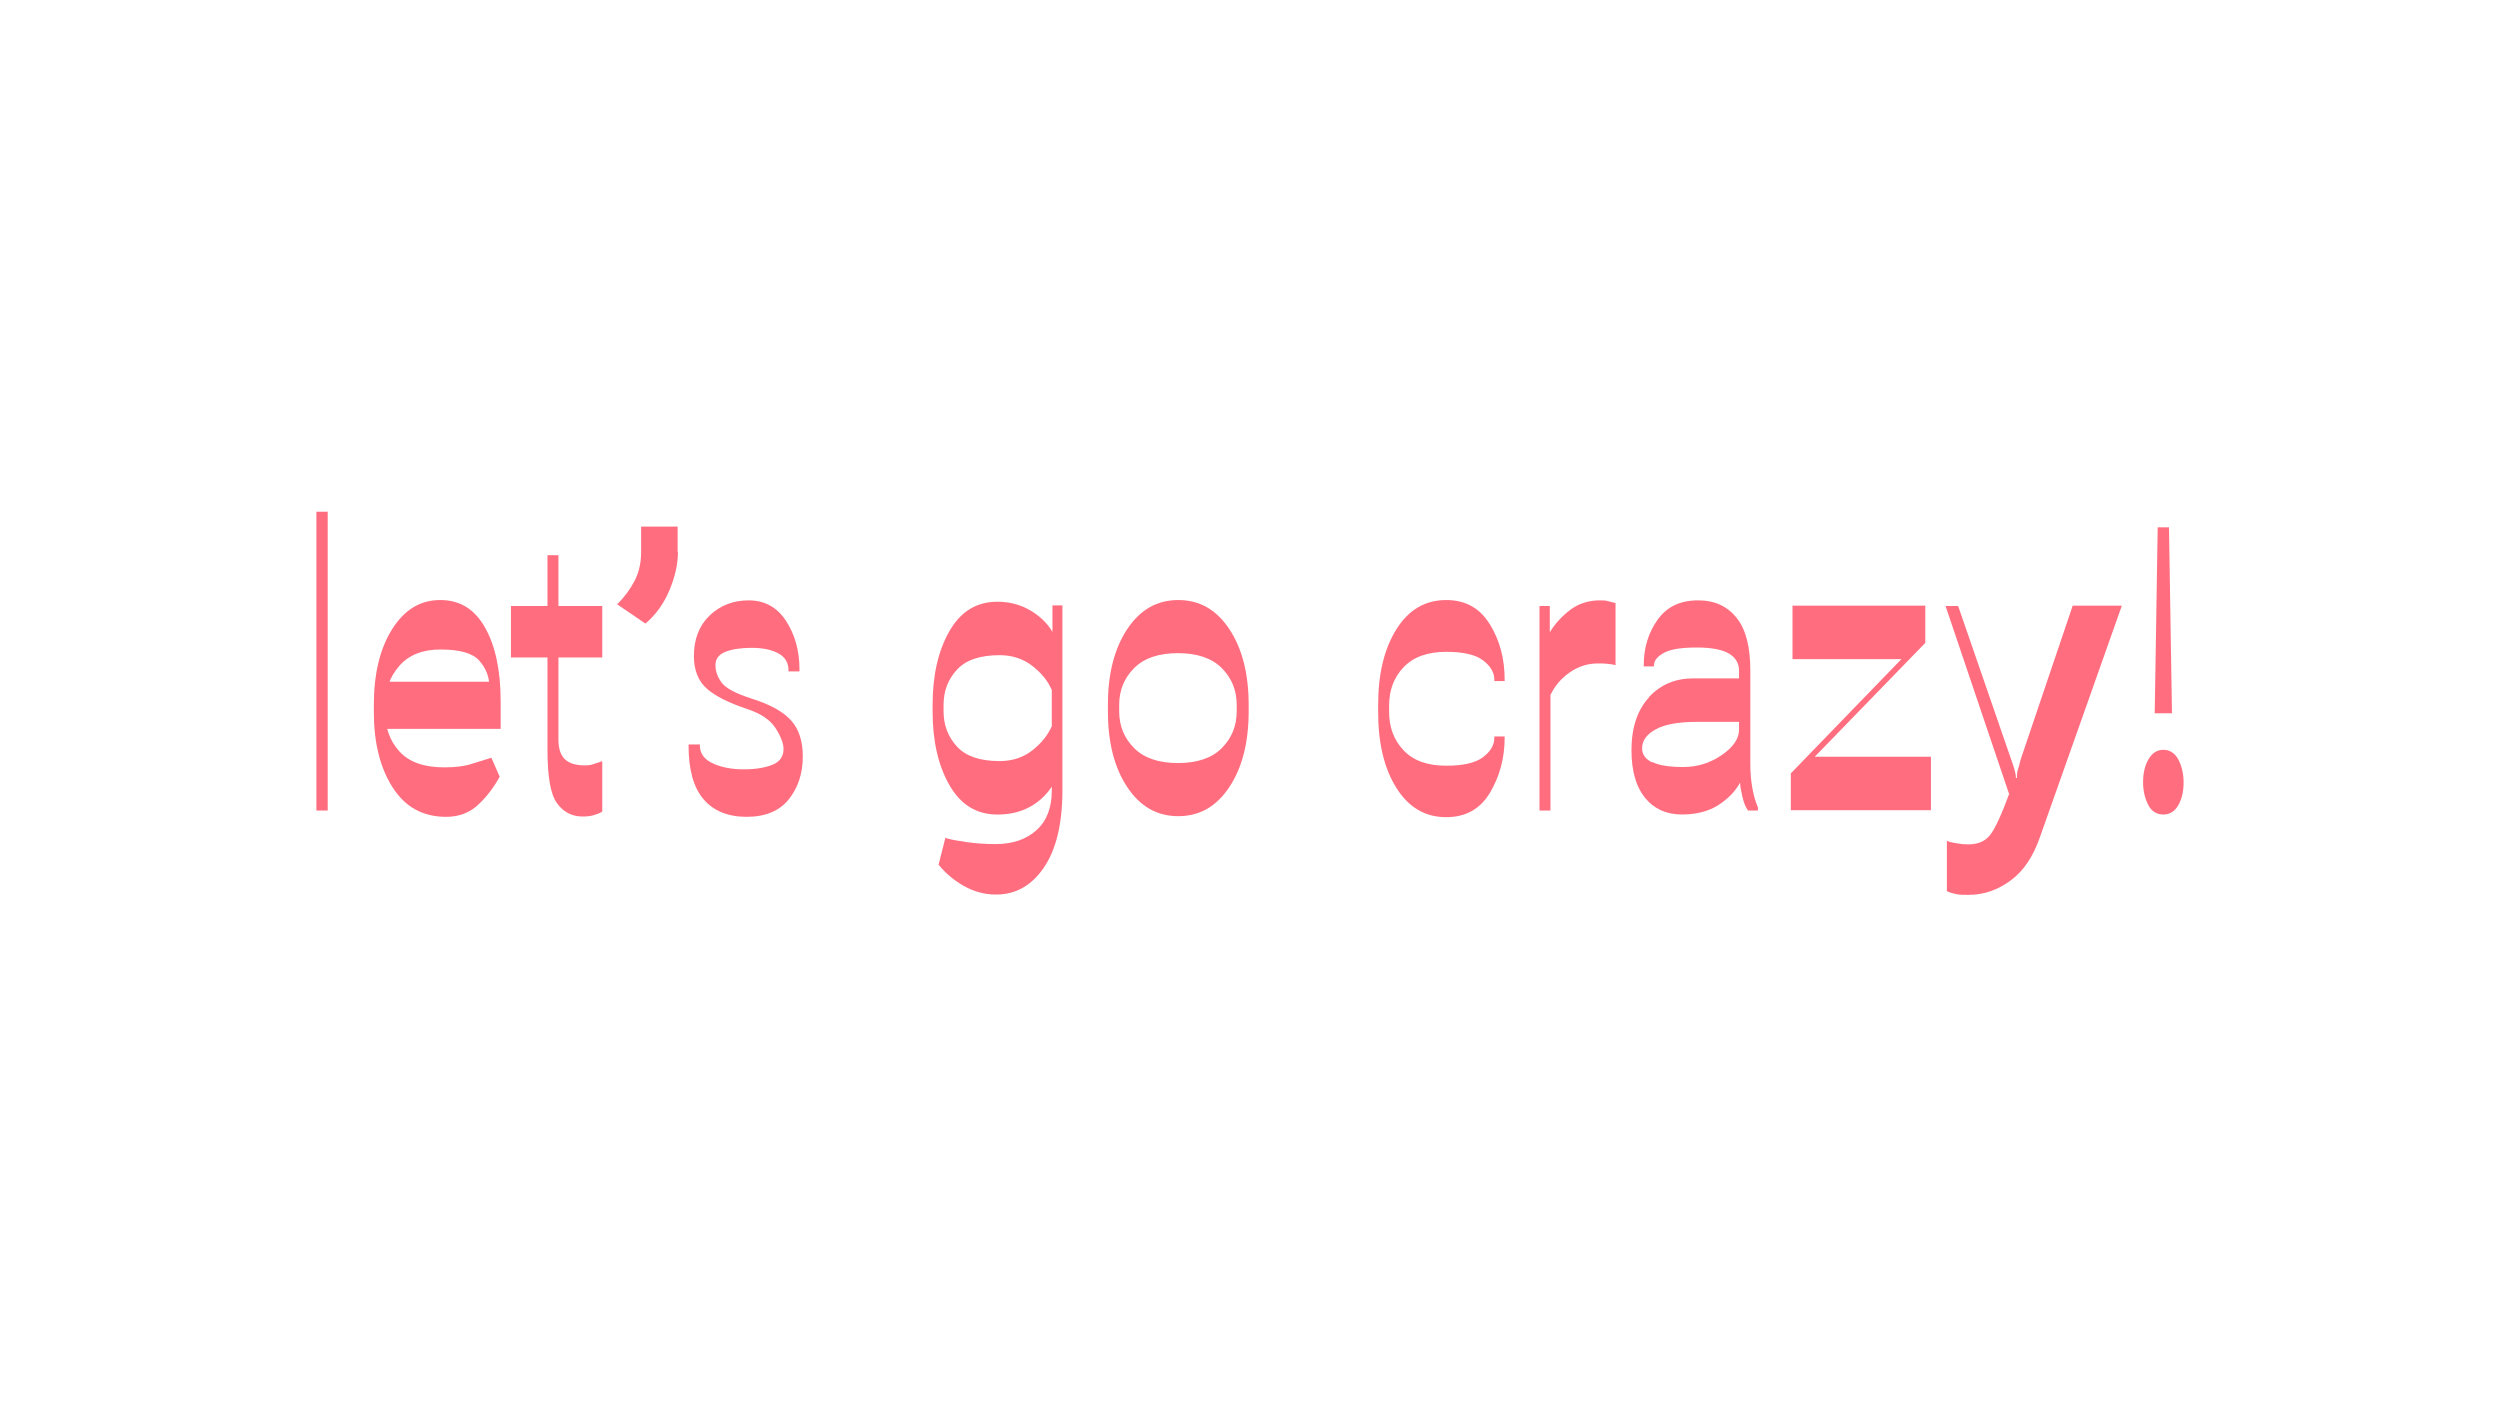
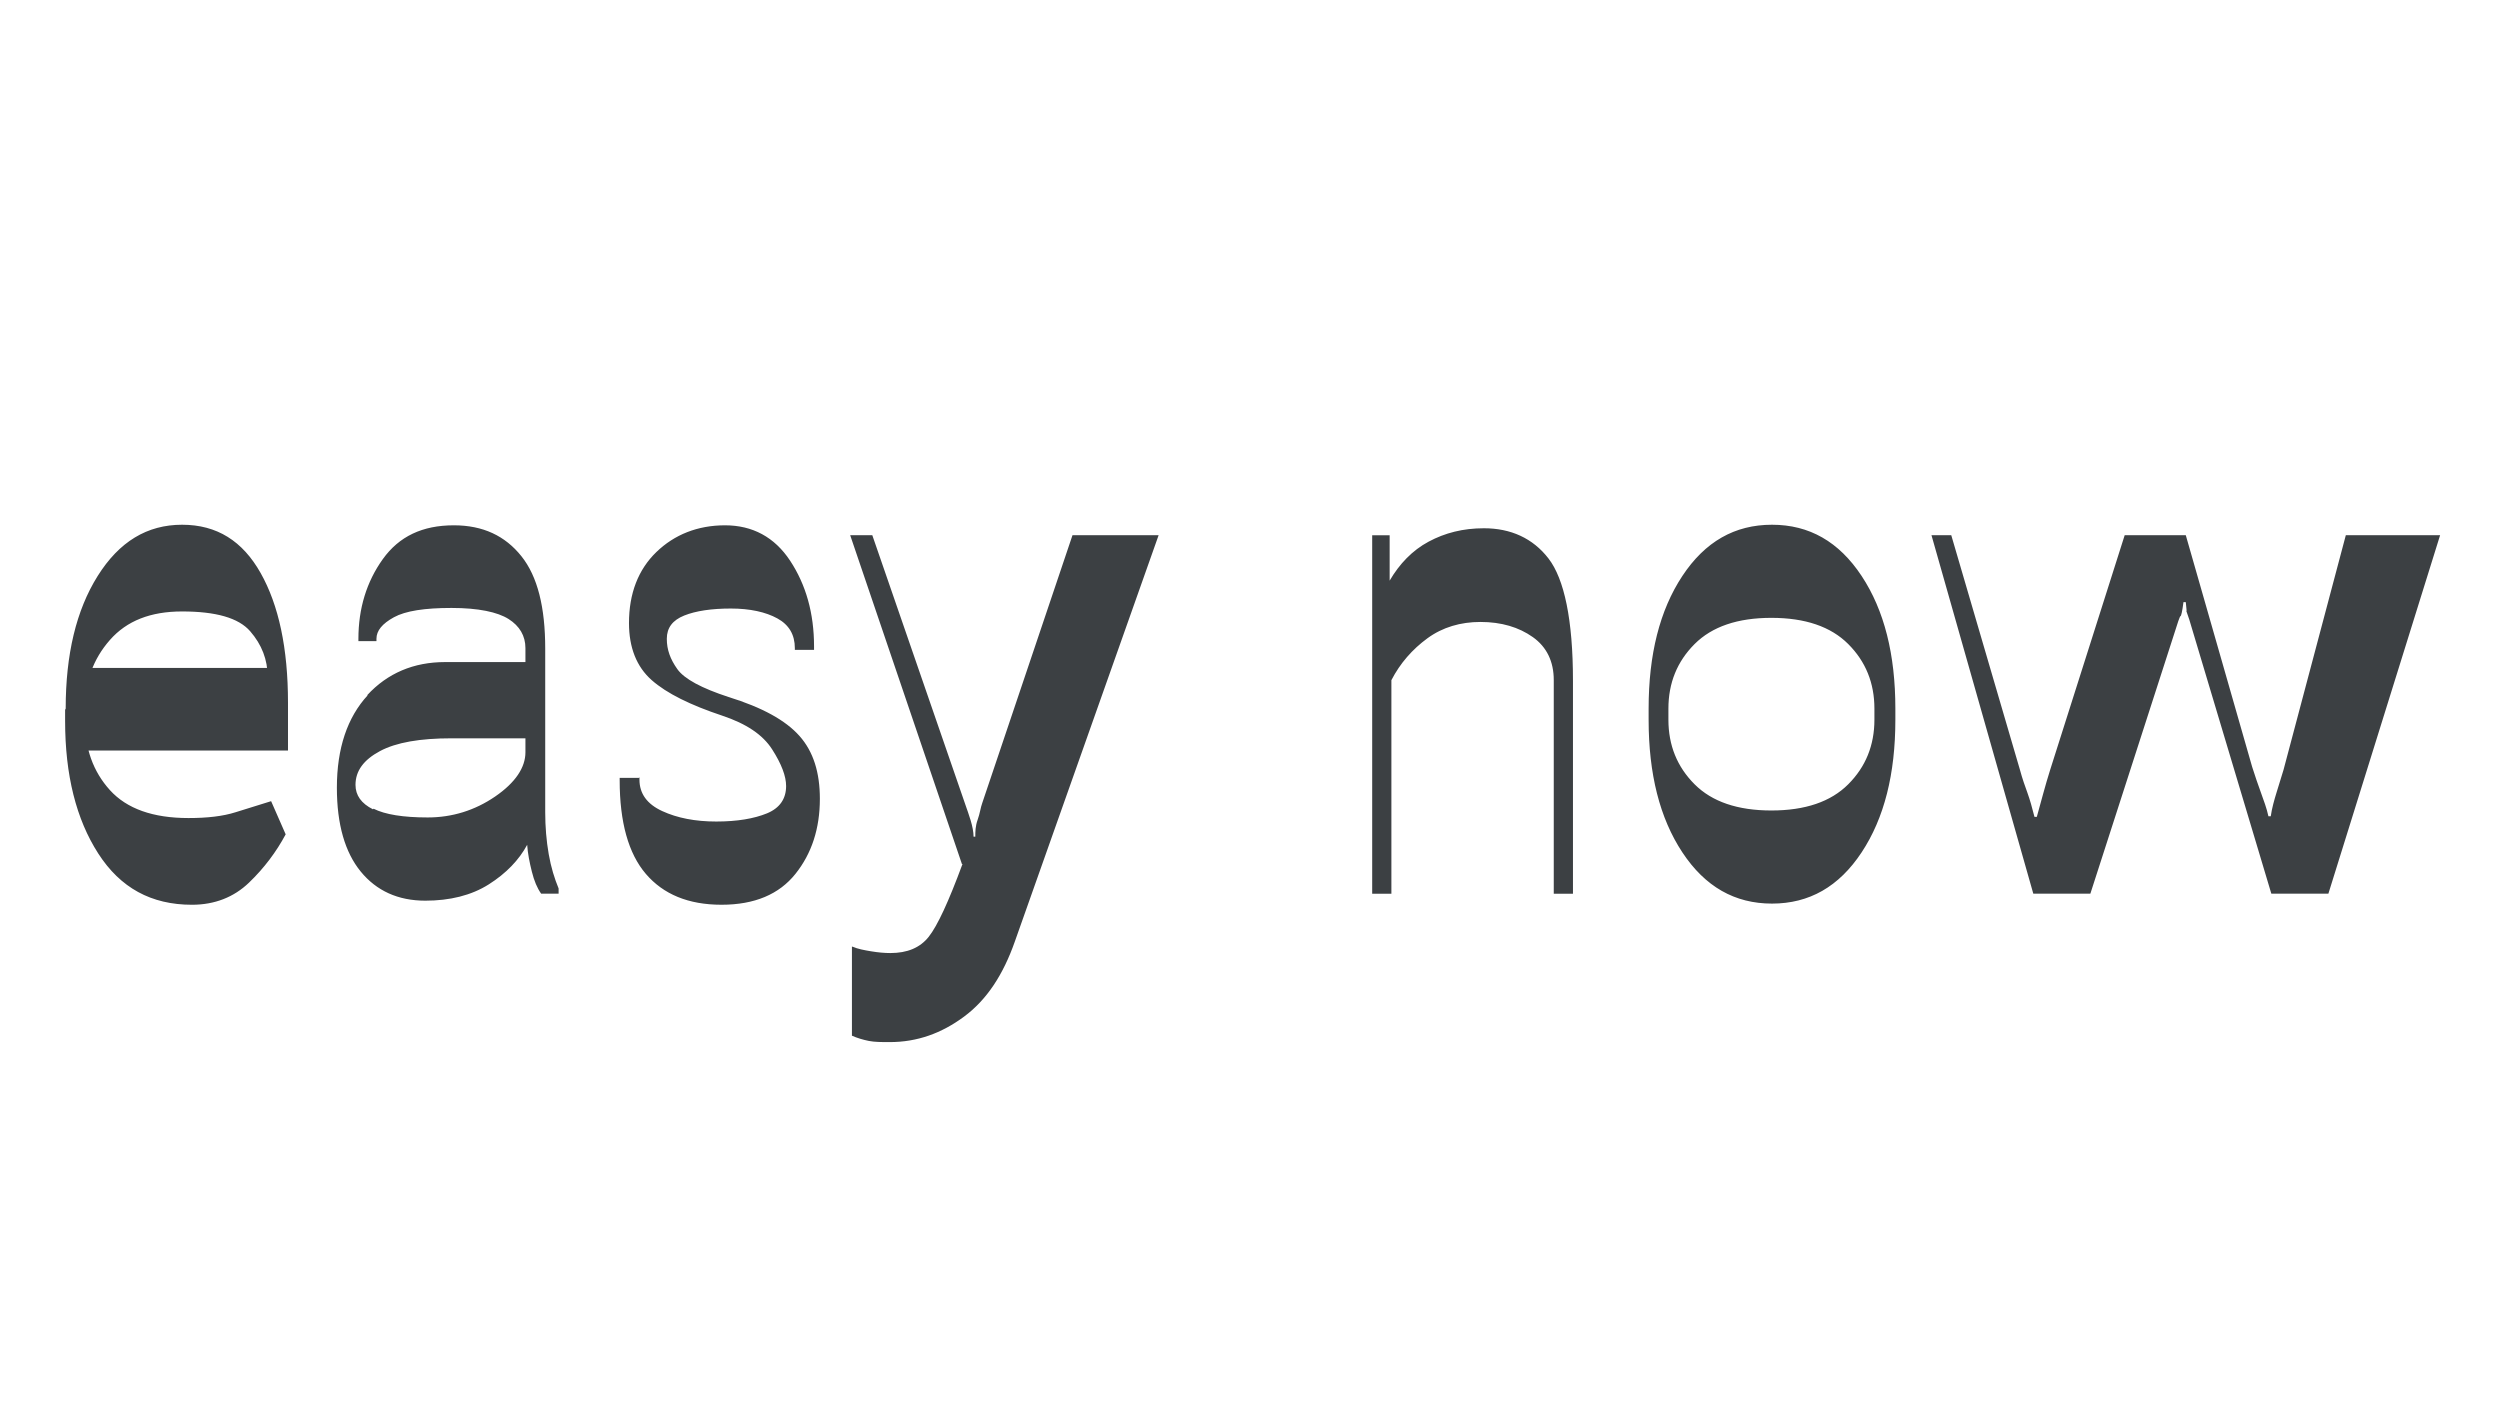
- <svg xmlns="http://www.w3.org/2000/svg" width="1920" height="1080" viewBox="0 0 1920 1080" fill="none">
-   <path d="M243 393H251.669V622.481H243V393Z" fill="#FF6D7F" />
-   <path d="M287.111 541.401C287.111 517.688 291.7 498.31 301.135 483.266C310.569 468.223 322.808 460.828 338.107 460.828C353.405 460.828 364.624 467.968 372.529 481.991C380.433 496.015 384.513 514.884 384.513 538.852V559.76H291.7V523.553H375.843V527.378C375.843 519.983 373.294 513.354 368.194 507.489C363.094 501.625 353.15 498.82 338.362 498.82C324.593 498.82 314.139 502.9 306.744 511.314C299.35 519.728 295.78 529.672 295.78 541.911V546.756C295.78 558.74 299.35 568.939 306.744 577.098C314.139 585.258 325.613 589.337 341.166 589.337C349.326 589.337 356.21 588.572 361.82 586.788C367.429 585.003 372.529 583.473 377.373 581.943L383.748 596.477C379.668 604.126 374.314 611.266 367.684 617.64C361.055 624.014 352.64 627.329 342.696 627.329C324.848 627.329 311.334 619.935 301.645 604.891C291.955 589.847 287.111 570.469 287.111 546.756V541.911V541.401Z" fill="#FF6D7F" />
-   <path d="M392.414 465.43H462.533V504.951H392.414V465.43V465.43ZM420.462 487.358V426.418H428.876V568.186C428.876 575.07 430.661 580.17 433.976 583.23C437.29 586.29 442.39 587.819 449.274 587.819C451.569 587.819 453.864 587.564 455.904 586.799C457.944 586.035 460.238 585.525 462.533 584.505V623.261C460.748 624.536 458.454 625.301 455.904 626.066C453.354 626.831 450.549 627.086 447.489 627.086C439.075 627.086 432.446 623.516 427.601 616.632C422.757 609.748 420.462 596.234 420.462 575.835V487.358V487.358Z" fill="#FF6D7F" />
-   <path d="M520.673 423.831C520.673 432.756 518.633 442.445 514.299 452.899C509.964 463.353 503.845 472.022 495.685 478.907L474.012 464.118C479.367 458.764 483.956 452.644 487.271 446.27C490.586 439.895 492.371 432.501 492.371 424.341V404.453H520.418V423.831H520.673Z" fill="#FF6D7F" />
-   <path d="M537.499 571.482V572.502C537.499 578.621 540.814 583.211 547.444 586.271C554.073 589.33 561.977 590.86 571.157 590.86C580.336 590.86 587.73 589.585 593.34 587.291C598.949 584.996 601.754 580.916 601.754 575.307C601.754 570.972 599.714 565.617 595.634 559.243C591.555 552.868 584.415 548.024 573.706 544.454C559.937 539.865 549.483 534.765 542.854 528.9C536.224 523.036 532.91 514.622 532.91 503.913C532.91 490.909 536.989 480.455 544.894 472.805C552.798 465.156 562.997 461.076 574.981 461.076C586.965 461.076 596.654 466.176 603.539 476.63C610.423 487.084 613.993 499.578 613.993 514.112V515.642H605.579V514.877C605.579 509.012 603.029 504.678 597.929 501.873C592.83 499.068 585.945 497.538 577.531 497.538C569.117 497.538 562.232 498.558 557.133 500.598C552.033 502.638 549.483 505.952 549.483 510.797C549.483 515.642 551.013 519.721 554.073 524.056C557.133 528.391 564.782 532.47 576.511 536.295C591.3 540.884 601.499 546.494 607.618 553.378C613.738 560.263 616.543 569.442 616.543 580.916C616.543 593.92 612.973 604.884 605.834 613.808C598.694 622.733 587.985 627.322 573.451 627.322C558.918 627.322 547.953 622.733 540.304 613.808C532.655 604.884 528.83 591.115 528.83 572.757V571.737H537.244L537.499 571.482Z" fill="#FF6D7F" />
-   <path d="M726.441 643.668C729.756 644.688 735.11 645.708 742.25 646.728C749.389 647.747 757.038 648.257 764.433 648.257C777.692 648.257 788.146 644.688 796.05 637.548C803.954 630.409 807.779 620.21 807.779 607.206V604.146C803.189 611.031 797.58 616.13 790.44 619.955C783.301 623.779 775.142 625.564 765.963 625.564C750.154 625.564 737.915 618.17 729.246 603.126C720.576 588.082 716.242 569.214 716.242 546.266V541.421C716.242 518.473 720.576 499.605 729.246 484.561C737.915 469.517 750.154 462.123 765.963 462.123C775.397 462.123 783.811 464.418 791.205 468.752C798.6 473.087 804.464 478.697 808.289 485.326V464.928H815.938V606.696C815.938 632.704 811.094 652.592 801.66 666.361C792.225 680.13 779.986 687.014 764.943 687.014C756.018 687.014 747.859 684.719 740.21 680.385C732.56 676.05 726.186 670.696 720.831 664.066L726.186 642.903L726.441 643.668ZM735.11 573.549C741.995 580.943 752.959 584.513 767.747 584.513C777.437 584.513 785.851 581.708 792.735 576.353C799.62 570.999 804.719 564.624 807.779 557.74V529.947C804.719 522.808 799.62 516.688 792.735 511.334C785.851 505.979 777.437 503.175 767.747 503.175C752.959 503.175 741.995 506.744 735.11 514.139C728.226 521.533 724.656 530.457 724.656 541.421V546.266C724.656 556.975 728.226 566.154 735.11 573.549V573.549Z" fill="#FF6D7F" />
-   <path d="M850.865 541.401C850.865 517.688 855.709 498.31 865.654 483.266C875.598 468.223 888.602 460.828 904.92 460.828C921.239 460.828 934.243 468.223 944.187 483.266C954.131 498.31 958.976 517.688 958.976 541.401V546.246C958.976 569.959 954.131 589.337 944.187 604.381C934.243 619.425 921.239 626.819 904.92 626.819C888.602 626.819 875.598 619.425 865.654 604.381C855.709 589.337 850.865 569.959 850.865 546.246V541.401V541.401ZM859.534 546.246C859.534 557.465 863.359 566.899 871.008 574.549C878.657 582.198 889.876 586.023 904.665 586.023C919.454 586.023 930.673 582.198 938.322 574.549C945.972 566.899 949.796 557.465 949.796 546.246V541.401C949.796 530.182 945.972 520.748 938.322 513.099C930.673 505.449 919.454 501.625 904.665 501.625C889.876 501.625 878.657 505.449 871.008 513.099C863.359 520.748 859.534 530.182 859.534 541.401V546.246Z" fill="#FF6D7F" />
-   <path d="M1058.42 541.401C1058.42 517.688 1063.01 498.31 1072.44 483.266C1081.88 468.223 1094.63 460.828 1110.69 460.828C1125.74 460.828 1136.7 467.203 1144.35 479.697C1152 492.19 1155.57 506.214 1155.57 522.023V523.043H1147.66V522.023C1147.66 516.413 1144.6 511.314 1138.74 506.979C1132.87 502.645 1123.44 500.605 1110.69 500.605C1096.16 500.605 1085.19 504.684 1077.8 512.589C1070.4 520.493 1066.84 530.182 1066.84 541.911V546.756C1066.84 558.485 1070.4 568.174 1077.8 576.078C1085.19 583.983 1095.9 588.062 1110.69 588.062C1123.44 588.062 1132.87 586.023 1138.74 581.688C1144.6 577.353 1147.66 572.254 1147.66 566.644V565.624H1155.57V566.644C1155.57 582.198 1151.74 596.222 1144.35 608.716C1136.95 621.21 1125.74 627.584 1110.69 627.584C1094.63 627.584 1081.88 620.19 1072.44 605.146C1063.01 590.102 1058.42 570.724 1058.42 547.011V542.166V541.401Z" fill="#FF6D7F" />
-   <path d="M1182.59 465.411H1190.24V485.554C1194.32 478.925 1199.42 473.315 1205.79 468.471C1212.17 463.626 1219.82 461.076 1228.74 461.076C1231.04 461.076 1233.33 461.076 1235.63 461.841C1237.92 462.606 1239.71 462.861 1240.73 463.116V510.797C1238.69 510.287 1236.65 510.032 1234.35 509.777C1232.06 509.522 1229.76 509.522 1227.21 509.522C1219.31 509.522 1212.17 511.817 1205.54 516.407C1198.91 520.996 1194.07 526.861 1190.75 533.745V622.478H1182.34V465.411H1182.59Z" fill="#FF6D7F" />
-   <path d="M1266.23 535.53C1275.15 525.841 1286.62 520.996 1300.39 520.996H1335.58V514.877C1335.58 509.522 1333.03 505.187 1328.19 502.128C1323.34 499.068 1314.93 497.283 1303.2 497.283C1291.47 497.283 1283.05 498.558 1277.95 501.363C1272.85 504.168 1270.3 507.227 1270.3 510.797V511.817H1262.4V510.797C1262.4 497.538 1265.97 485.809 1273.11 475.865C1280.25 465.921 1290.45 461.076 1304.22 461.076C1316.97 461.076 1326.66 465.666 1333.79 474.59C1340.93 483.514 1344.25 497.028 1344.25 515.132V586.781C1344.25 593.155 1344.76 599.275 1345.78 605.139C1346.8 611.004 1348.33 615.848 1350.11 620.183V622.478H1342.46C1340.68 619.928 1339.4 616.868 1338.38 612.788C1337.36 608.709 1336.6 604.884 1336.34 601.059C1332.77 607.689 1327.17 613.553 1319.52 618.398C1311.87 623.243 1302.43 625.537 1291.72 625.537C1279.74 625.537 1270.3 621.203 1263.42 612.788C1256.54 604.374 1252.97 592.135 1252.97 576.071C1252.97 558.733 1257.56 545.219 1266.48 535.53H1266.23ZM1269.03 585.251C1274.13 587.801 1282.03 589.075 1292.74 589.075C1303.45 589.075 1313.4 586.016 1322.32 579.896C1331.24 573.777 1335.58 567.147 1335.58 560.518V554.398H1303.2C1289.43 554.398 1278.97 556.183 1271.83 560.008C1264.7 563.833 1261.13 568.677 1261.13 574.797C1261.13 579.386 1263.68 582.956 1268.77 585.506L1269.03 585.251Z" fill="#FF6D7F" />
-   <path d="M1375.62 593.671L1460.27 506.214H1376.64V465.162H1478.63V493.72L1393.72 581.177H1482.97V622.229H1375.36V593.416L1375.62 593.671Z" fill="#FF6D7F" />
-   <path d="M1494.94 645.687C1497.24 646.707 1500.04 647.217 1503.1 647.727C1506.16 648.237 1508.96 648.492 1511.51 648.492C1518.91 648.492 1524.52 646.197 1528.34 641.352C1532.17 636.508 1537.01 626.054 1543.13 609.48H1542.88L1494.18 465.417H1503.86L1545.17 585.002C1545.17 585.002 1546.19 587.807 1546.96 590.357C1547.72 592.906 1548.23 595.456 1548.23 597.496H1549C1549 595.456 1549 592.906 1550.02 590.102C1551.04 587.297 1551.29 584.747 1552.06 582.707L1591.83 465.162H1629.57L1566.59 643.137C1561.49 657.671 1554.35 668.635 1544.41 676.029C1534.46 683.424 1523.75 687.248 1511.77 687.248C1508.2 687.248 1505.14 687.248 1502.59 686.739C1500.04 686.229 1497.49 685.464 1495.2 684.444V645.432L1494.94 645.687Z" fill="#FF6D7F" />
-   <path d="M1649.97 583.232C1652.78 578.387 1656.6 575.838 1661.45 575.838C1666.29 575.838 1670.37 578.387 1672.92 583.232C1675.47 588.077 1677 593.941 1677 600.825C1677 607.71 1675.73 613.574 1672.92 618.419C1670.12 623.264 1666.29 625.558 1661.45 625.558C1656.6 625.558 1652.52 623.264 1649.97 618.419C1647.42 613.574 1645.89 607.71 1645.89 600.825C1645.89 593.941 1647.17 588.077 1649.97 583.232V583.232ZM1657.11 405.002H1665.78L1668.08 547.79H1654.82L1657.11 405.002V405.002Z" fill="#FF6D7F" />
+ <svg xmlns="http://www.w3.org/2000/svg" width="1920" height="1080" fill="none">
+   <path d="M50.447 544.235c0-41.566 8.045-75.534 24.582-101.904C91.566 415.961 113.019 403 139.836 403s46.483 12.514 60.338 37.097c13.855 24.582 21.006 57.656 21.006 99.669v36.649H58.492v-63.466h147.045v6.704c0-12.961-4.469-24.582-13.408-34.862-8.939-10.28-26.37-15.196-52.293-15.196-24.135 0-42.46 7.151-55.421 21.9-12.962 14.75-19.219 32.18-19.219 53.634v8.492c0 21.006 6.257 38.884 19.219 53.186 12.961 14.303 33.074 21.454 60.338 21.454 14.302 0 26.369-1.341 36.202-4.47 9.833-3.128 18.772-5.81 27.264-8.492l11.174 25.476c-7.152 13.409-16.537 25.923-28.158 37.097-11.621 11.174-26.37 16.984-43.801 16.984-31.286 0-54.974-12.962-71.958-39.331C58.492 629.155 50 595.187 50 553.621v-8.492l.447-.894ZM281.964 533.946c15.643-16.984 35.756-25.476 59.891-25.476h61.678v-10.727c0-9.386-4.469-16.984-12.961-22.347-8.492-5.364-23.241-8.492-43.801-8.492-20.559 0-35.309 2.235-44.248 7.151s-13.408 10.28-13.408 16.537v1.788H275.26v-1.788c0-23.241 6.257-43.801 18.771-61.232 12.515-17.431 30.393-25.922 54.528-25.922 22.347 0 39.331 8.045 51.846 23.688 12.514 15.643 18.324 39.331 18.324 71.064v125.592c0 11.174.894 21.9 2.682 32.18 1.788 10.28 4.47 18.772 7.598 26.37v4.022h-13.408c-3.129-4.469-5.364-9.832-7.151-16.984-1.788-7.151-3.129-13.855-3.576-20.559-6.257 11.621-16.09 21.9-29.498 30.392-13.409 8.492-29.946 12.515-48.718 12.515-21.006 0-37.543-7.598-49.611-22.348-12.067-14.749-18.324-36.202-18.324-64.36 0-30.392 8.045-54.08 23.688-71.064h-.447Zm4.916 87.154c8.939 4.47 22.795 6.704 41.566 6.704 18.772 0 36.203-5.363 51.846-16.09 15.643-10.726 23.241-22.347 23.241-33.967V567.02h-56.762c-24.135 0-42.46 3.128-54.974 9.833-12.515 6.704-18.772 15.196-18.772 25.922 0 8.045 4.469 14.303 13.408 18.772l.447-.447ZM491.104 596.965v1.788c0 10.727 5.811 18.772 17.431 24.135 11.621 5.363 25.476 8.045 41.566 8.045 16.09 0 29.052-2.235 38.885-6.257 9.832-4.023 14.749-11.174 14.749-21.007 0-7.598-3.576-16.984-10.727-28.157-7.151-11.174-19.666-19.666-38.437-25.923-24.135-8.045-42.46-16.984-54.081-27.264-11.62-10.28-17.431-25.029-17.431-43.801 0-22.794 7.151-41.119 21.007-54.527 13.855-13.408 31.733-20.559 52.739-20.559 21.007 0 37.991 8.938 50.058 27.263 12.068 18.325 18.325 40.225 18.325 65.701v2.682h-14.749v-1.341c0-10.28-4.47-17.878-13.408-22.794-8.939-4.917-21.007-7.598-35.756-7.598-14.749 0-26.817 1.788-35.756 5.363-8.939 3.576-13.408 9.386-13.408 17.878s2.682 15.643 8.045 23.241c5.363 7.598 18.772 14.749 39.331 21.454 25.923 8.045 43.801 17.877 54.528 29.945 10.726 12.068 15.643 28.158 15.643 48.27 0 22.794-6.258 42.013-18.772 57.656-12.515 15.643-31.286 23.688-56.762 23.688s-44.695-8.045-58.103-23.688c-13.409-15.643-20.113-39.778-20.113-71.958v-1.788h14.749l.447-.447ZM654.728 727.028c4.022 1.788 8.939 2.682 14.302 3.576 5.363.894 10.28 1.34 14.749 1.34 12.962 0 22.794-4.022 29.499-12.514 6.704-8.492 15.196-26.817 25.923-55.868h-.447L652.94 411.037h16.984l72.405 209.618s1.788 4.916 3.129 9.386c1.341 4.469 2.235 8.939 2.235 12.514h1.34c0-3.575 0-8.045 1.788-12.961 1.788-4.917 2.235-9.386 3.576-12.962l69.276-205.595h66.148L779.426 723.006c-8.939 25.475-21.454 44.694-38.885 57.656-17.431 12.961-36.202 19.665-57.209 19.665-6.257 0-11.62 0-16.09-.894-4.469-.894-8.939-2.234-12.961-4.022v-68.383h.447ZM1053.84 411.068h13.41v34.862c7.6-12.961 17.43-23.241 29.94-29.945 12.52-6.704 26.37-10.28 42.46-10.28 20.56 0 37.55 7.598 49.61 23.241 12.07 15.643 18.78 46.93 18.78 93.859v163.582h-14.75V522.358c0-14.302-5.37-25.476-16.09-33.074-10.73-7.598-24.14-11.621-40.23-11.621-15.19 0-29.05 4.023-40.67 12.515-11.62 8.492-21.01 19.219-27.71 32.18v164.029h-14.75V411.068ZM1266.14 544.235c0-41.566 8.49-75.534 25.92-101.904 17.43-26.37 40.23-39.331 68.83-39.331 28.61 0 51.4 12.961 68.83 39.331 17.43 26.37 25.92 60.338 25.92 101.904v8.492c0 41.566-8.49 75.534-25.92 101.904-17.43 26.37-40.22 39.331-68.83 39.331-28.6 0-51.4-12.961-68.83-39.331-17.43-26.37-25.92-60.338-25.92-101.904v-8.492Zm15.2 8.492c0 19.666 6.7 36.203 20.11 49.611 13.41 13.408 33.07 20.113 58.99 20.113 25.93 0 45.59-6.705 59-20.113 13.41-13.408 20.11-29.945 20.11-49.611v-8.492c0-19.666-6.7-36.203-20.11-49.611-13.41-13.408-33.07-20.113-59-20.113-25.92 0-45.58 6.705-58.99 20.113-13.41 13.408-20.11 29.945-20.11 49.611v8.492ZM1498.57 411.037l52.73 180.119c1.79 6.705 4.03 12.962 5.82 17.878 1.78 4.917 3.57 11.174 5.36 18.325h1.79c1.78-6.704 3.57-12.961 4.91-17.878a512.939 512.939 0 0 1 5.37-18.325l57.21-180.119h46.92l50.96 177.885c2.23 7.151 4.47 13.408 6.7 19.665 2.24 6.258 4.47 12.068 5.81 18.325h1.79c.89-6.257 2.68-12.514 4.47-18.325 1.79-5.81 3.57-11.62 5.36-17.431l47.82-180.119H1874l-85.81 275.319h-43.8l-63.02-210.512c-1.79-5.363-2.69-7.598-2.24-6.704.45.894 0-1.341-.45-6.704h-1.78c-.9 7.151-1.79 10.727-2.24 10.727-.44 0-.89 1.787-1.79 4.022l-67.48 209.171h-43.81l-78.21-275.319h15.2Z" fill="#3C4043" />
</svg>
